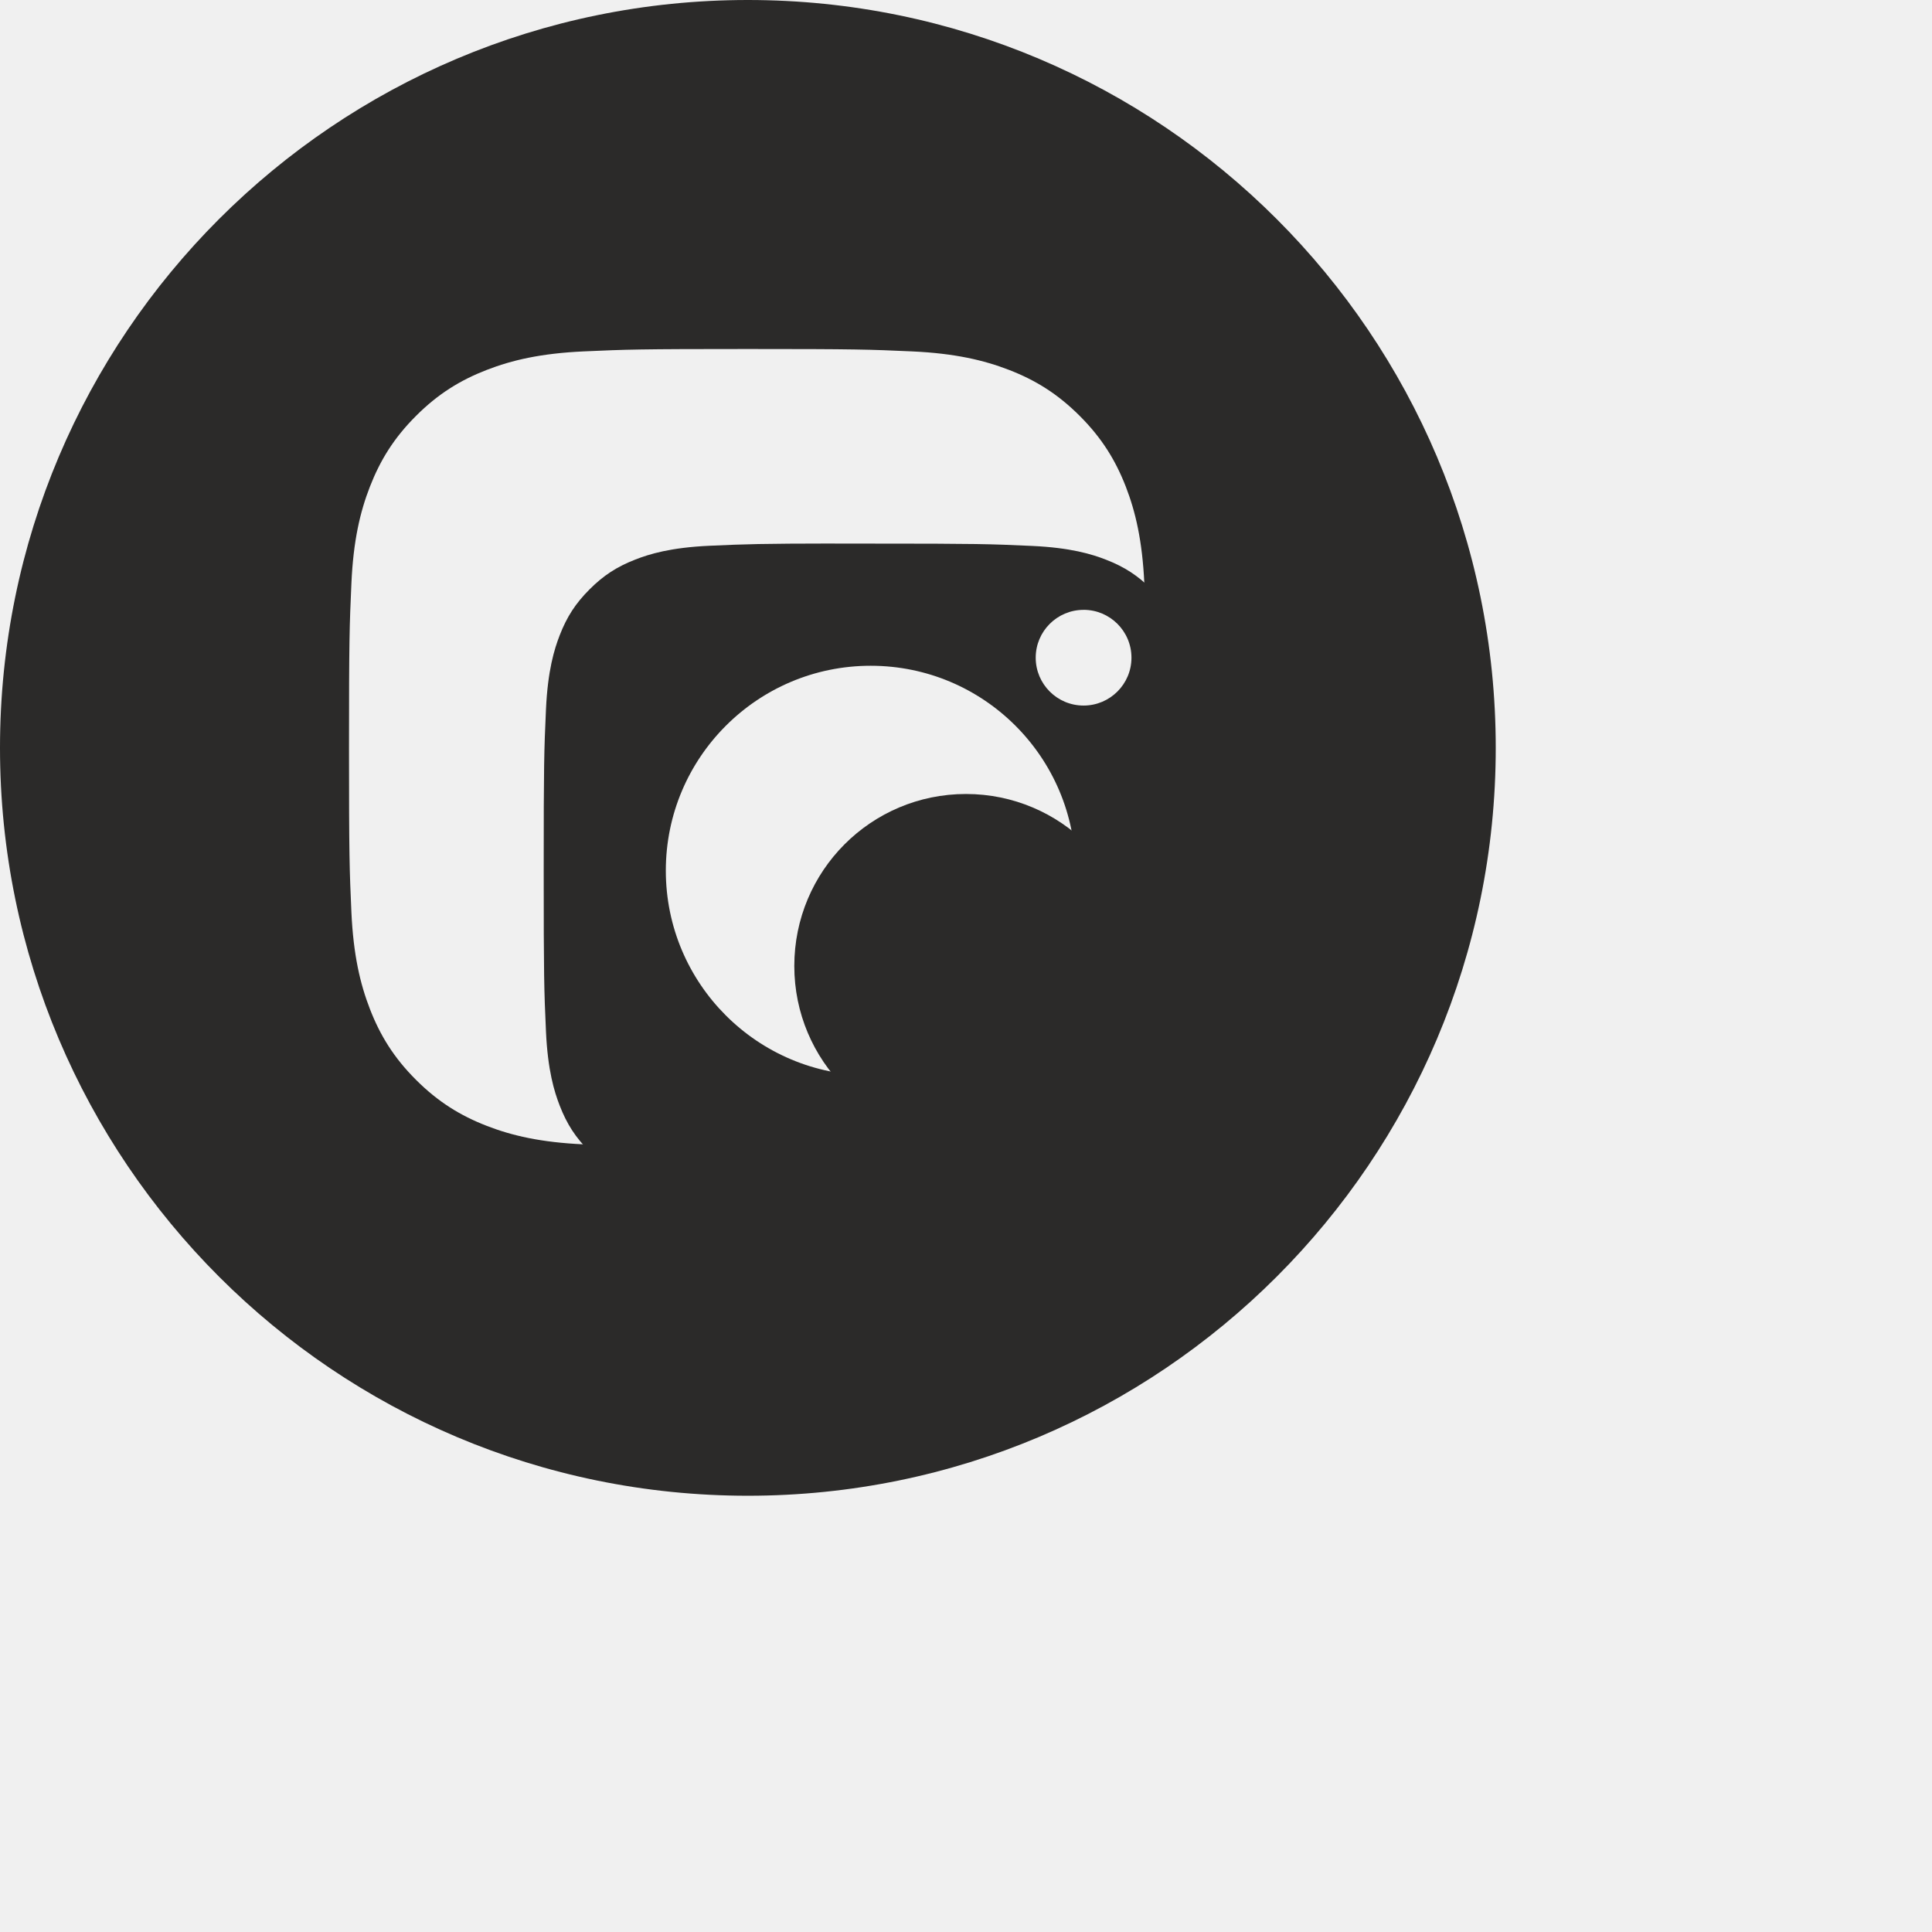
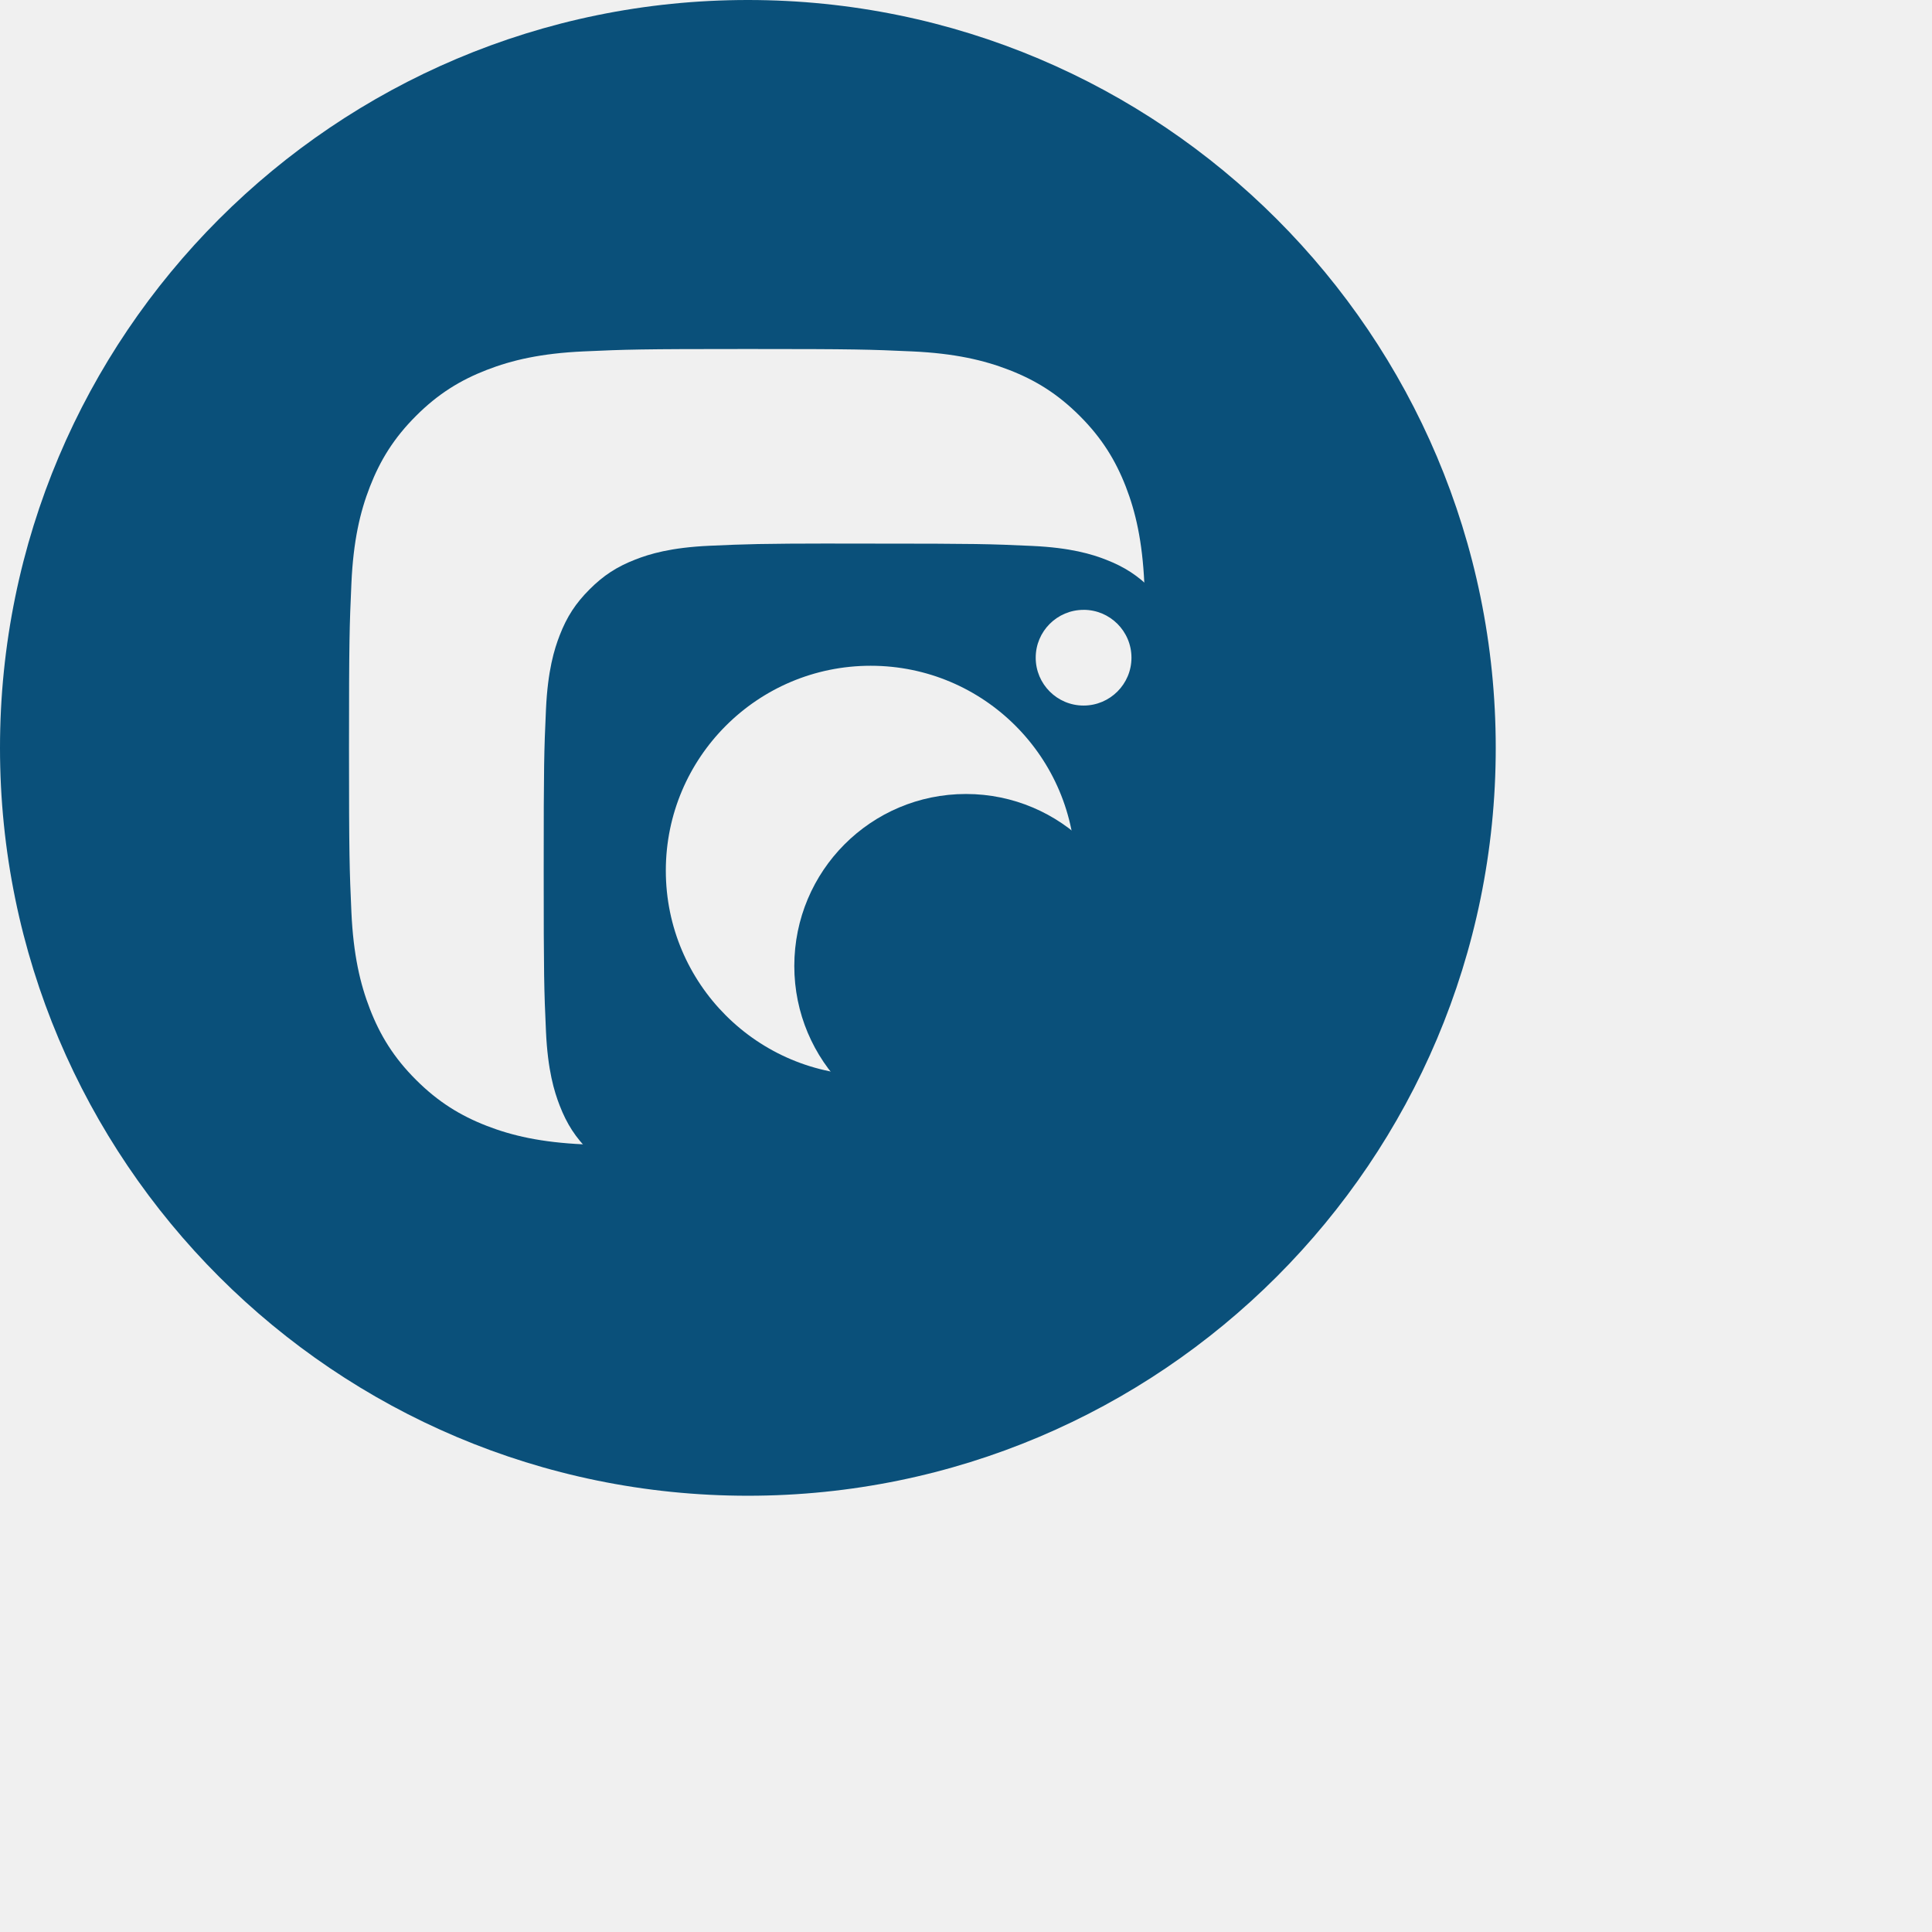
<svg xmlns="http://www.w3.org/2000/svg" width="62" height="62" viewBox="0 0 62 62" fill="none">
  <defs />
-   <rect width="62" height="62" fill="#FFFFFF" fill-opacity="0" />
-   <path d="M24 0C10.745 0 0 10.745 0 24C0 37.255 10.745 48 24 48C37.255 48 48 37.255 48 24C48 10.745 37.255 0 24 0ZM23.997 11.2L24.001 11.2C27.475 11.2 27.91 11.215 29.275 11.277C30.637 11.34 31.568 11.556 32.384 11.872C33.227 12.199 33.939 12.636 34.651 13.348C35.362 14.059 35.8 14.774 36.128 15.616C36.443 16.429 36.659 17.36 36.723 18.722C36.784 20.088 36.8 20.524 36.8 24C36.8 27.476 36.784 27.912 36.723 29.277C36.659 30.639 36.443 31.57 36.128 32.384C35.8 33.225 35.362 33.94 34.651 34.651C33.94 35.363 33.226 35.801 32.385 36.128C31.57 36.445 30.639 36.66 29.276 36.723C27.911 36.785 27.476 36.8 24 36.8C20.524 36.8 20.088 36.785 18.722 36.723C17.36 36.66 16.429 36.445 15.615 36.128C14.774 35.801 14.06 35.363 13.348 34.651C12.636 33.94 12.199 33.225 11.872 32.383C11.556 31.57 11.34 30.639 11.277 29.277C11.216 27.911 11.2 27.476 11.2 24C11.2 20.524 11.216 20.087 11.277 18.722C11.338 17.36 11.554 16.429 11.872 15.615C12.2 14.774 12.637 14.059 13.349 13.348C14.06 12.636 14.775 12.199 15.617 11.872C16.43 11.556 17.361 11.34 18.723 11.277C20.088 11.215 20.525 11.2 23.997 11.2Z" clip-rule="evenodd" fill="#2B2A29" fill-opacity="1" fill-rule="evenodd" />
-   <path d="M27.514 17.445C27.255 17.445 27.016 17.445 26.793 17.445L26.793 17.442C24.407 17.445 23.95 17.461 22.769 17.514C21.52 17.571 20.843 17.779 20.392 17.955C19.794 18.188 19.368 18.465 18.92 18.913C18.472 19.361 18.194 19.788 17.962 20.385C17.787 20.836 17.578 21.514 17.521 22.762C17.46 24.111 17.448 24.514 17.448 27.933C17.448 31.351 17.46 31.756 17.521 33.105C17.578 34.353 17.787 35.031 17.962 35.481C18.194 36.079 18.472 36.505 18.92 36.953C19.368 37.401 19.794 37.678 20.392 37.91C20.843 38.085 21.52 38.294 22.769 38.351C24.118 38.413 24.523 38.426 27.941 38.426C31.359 38.426 31.764 38.413 33.113 38.351C34.361 38.294 35.039 38.086 35.49 37.91C36.087 37.678 36.513 37.401 36.961 36.953C37.409 36.505 37.687 36.08 37.919 35.483C38.094 35.032 38.303 34.354 38.359 33.106C38.421 31.757 38.434 31.352 38.434 27.936C38.434 24.52 38.421 24.114 38.359 22.765C38.303 21.517 38.094 20.84 37.919 20.389C37.686 19.792 37.409 19.365 36.961 18.917C36.513 18.469 36.087 18.192 35.49 17.96C35.039 17.784 34.361 17.576 33.113 17.519C31.764 17.457 31.359 17.445 27.941 17.445C27.793 17.445 27.651 17.445 27.514 17.445ZM34.773 19.571C33.925 19.571 33.237 20.258 33.237 21.106C33.237 21.954 33.925 22.642 34.773 22.642C35.622 22.642 36.31 21.954 36.31 21.106C36.31 20.258 35.622 19.57 34.773 19.57L34.773 19.571ZM21.367 27.939C21.367 24.309 24.311 21.365 27.941 21.365C31.571 21.365 34.513 24.308 34.513 27.939C34.513 31.569 31.571 34.511 27.941 34.511C24.311 34.511 21.367 31.569 21.367 27.939Z" clip-rule="evenodd" fill="#2B2A29" fill-opacity="1" fill-rule="evenodd" />
-   <path d="M31 25.48C34.04 25.48 36.51 27.95 36.51 31C36.51 34.04 34.04 36.51 31 36.51C27.95 36.51 25.49 34.04 25.49 31C25.49 27.95 27.95 25.48 31 25.48Z" fill="#2B2A29" fill-opacity="1" fill-rule="nonzero" />
+   <path d="M24 0C10.745 0 0 10.745 0 24C0 37.255 10.745 48 24 48C37.255 48 48 37.255 48 24C48 10.745 37.255 0 24 0ZM23.997 11.2L24.001 11.2C27.475 11.2 27.91 11.215 29.275 11.277C30.637 11.34 31.568 11.556 32.384 11.872C33.227 12.199 33.939 12.636 34.651 13.348C35.362 14.059 35.8 14.774 36.128 15.616C36.443 16.429 36.659 17.36 36.723 18.722C36.784 20.088 36.8 20.524 36.8 24C36.8 27.476 36.784 27.912 36.723 29.277C36.659 30.639 36.443 31.57 36.128 32.384C35.8 33.225 35.362 33.94 34.651 34.651C33.94 35.363 33.226 35.801 32.385 36.128C31.57 36.445 30.639 36.66 29.276 36.723C27.911 36.785 27.476 36.8 24 36.8C20.524 36.8 20.088 36.785 18.722 36.723C17.36 36.66 16.429 36.445 15.615 36.128C14.774 35.801 14.06 35.363 13.348 34.651C12.636 33.94 12.199 33.225 11.872 32.383C11.556 31.57 11.34 30.639 11.277 29.277C11.216 27.911 11.2 27.476 11.2 24C11.2 20.524 11.216 20.087 11.277 18.722C11.338 17.36 11.554 16.429 11.872 15.615C12.2 14.774 12.637 14.059 13.349 13.348C14.06 12.636 14.775 12.199 15.617 11.872C16.43 11.556 17.361 11.34 18.723 11.277C20.088 11.215 20.525 11.2 23.997 11.2Z" clip-rule="evenodd" fill="#0A507A" fill-opacity="1" fill-rule="evenodd" />
+   <path d="M27.514 17.445C27.255 17.445 27.016 17.445 26.793 17.445L26.793 17.442C24.407 17.445 23.95 17.461 22.769 17.514C21.52 17.571 20.843 17.779 20.392 17.955C19.794 18.188 19.368 18.465 18.92 18.913C18.472 19.361 18.194 19.788 17.962 20.385C17.787 20.836 17.578 21.514 17.521 22.762C17.46 24.111 17.448 24.514 17.448 27.933C17.448 31.351 17.46 31.756 17.521 33.105C17.578 34.353 17.787 35.031 17.962 35.481C18.194 36.079 18.472 36.505 18.92 36.953C19.368 37.401 19.794 37.678 20.392 37.91C20.843 38.085 21.52 38.294 22.769 38.351C24.118 38.413 24.523 38.426 27.941 38.426C31.359 38.426 31.764 38.413 33.113 38.351C34.361 38.294 35.039 38.086 35.49 37.91C36.087 37.678 36.513 37.401 36.961 36.953C37.409 36.505 37.687 36.08 37.919 35.483C38.094 35.032 38.303 34.354 38.359 33.106C38.421 31.757 38.434 31.352 38.434 27.936C38.434 24.52 38.421 24.114 38.359 22.765C38.303 21.517 38.094 20.84 37.919 20.389C37.686 19.792 37.409 19.365 36.961 18.917C36.513 18.469 36.087 18.192 35.49 17.96C35.039 17.784 34.361 17.576 33.113 17.519C31.764 17.457 31.359 17.445 27.941 17.445C27.793 17.445 27.651 17.445 27.514 17.445ZM34.773 19.571C33.925 19.571 33.237 20.258 33.237 21.106C33.237 21.954 33.925 22.642 34.773 22.642C35.622 22.642 36.31 21.954 36.31 21.106C36.31 20.258 35.622 19.57 34.773 19.57L34.773 19.571ZM21.367 27.939C21.367 24.309 24.311 21.365 27.941 21.365C31.571 21.365 34.513 24.308 34.513 27.939C34.513 31.569 31.571 34.511 27.941 34.511C24.311 34.511 21.367 31.569 21.367 27.939Z" clip-rule="evenodd" fill="#0A507A" fill-opacity="1" fill-rule="evenodd" />
+   <path d="M31 25.48C34.04 25.48 36.51 27.95 36.51 31C36.51 34.04 34.04 36.51 31 36.51C27.95 36.51 25.49 34.04 25.49 31C25.49 27.95 27.95 25.48 31 25.48Z" fill="#0A507A" fill-opacity="1" fill-rule="nonzero" />
</svg>
